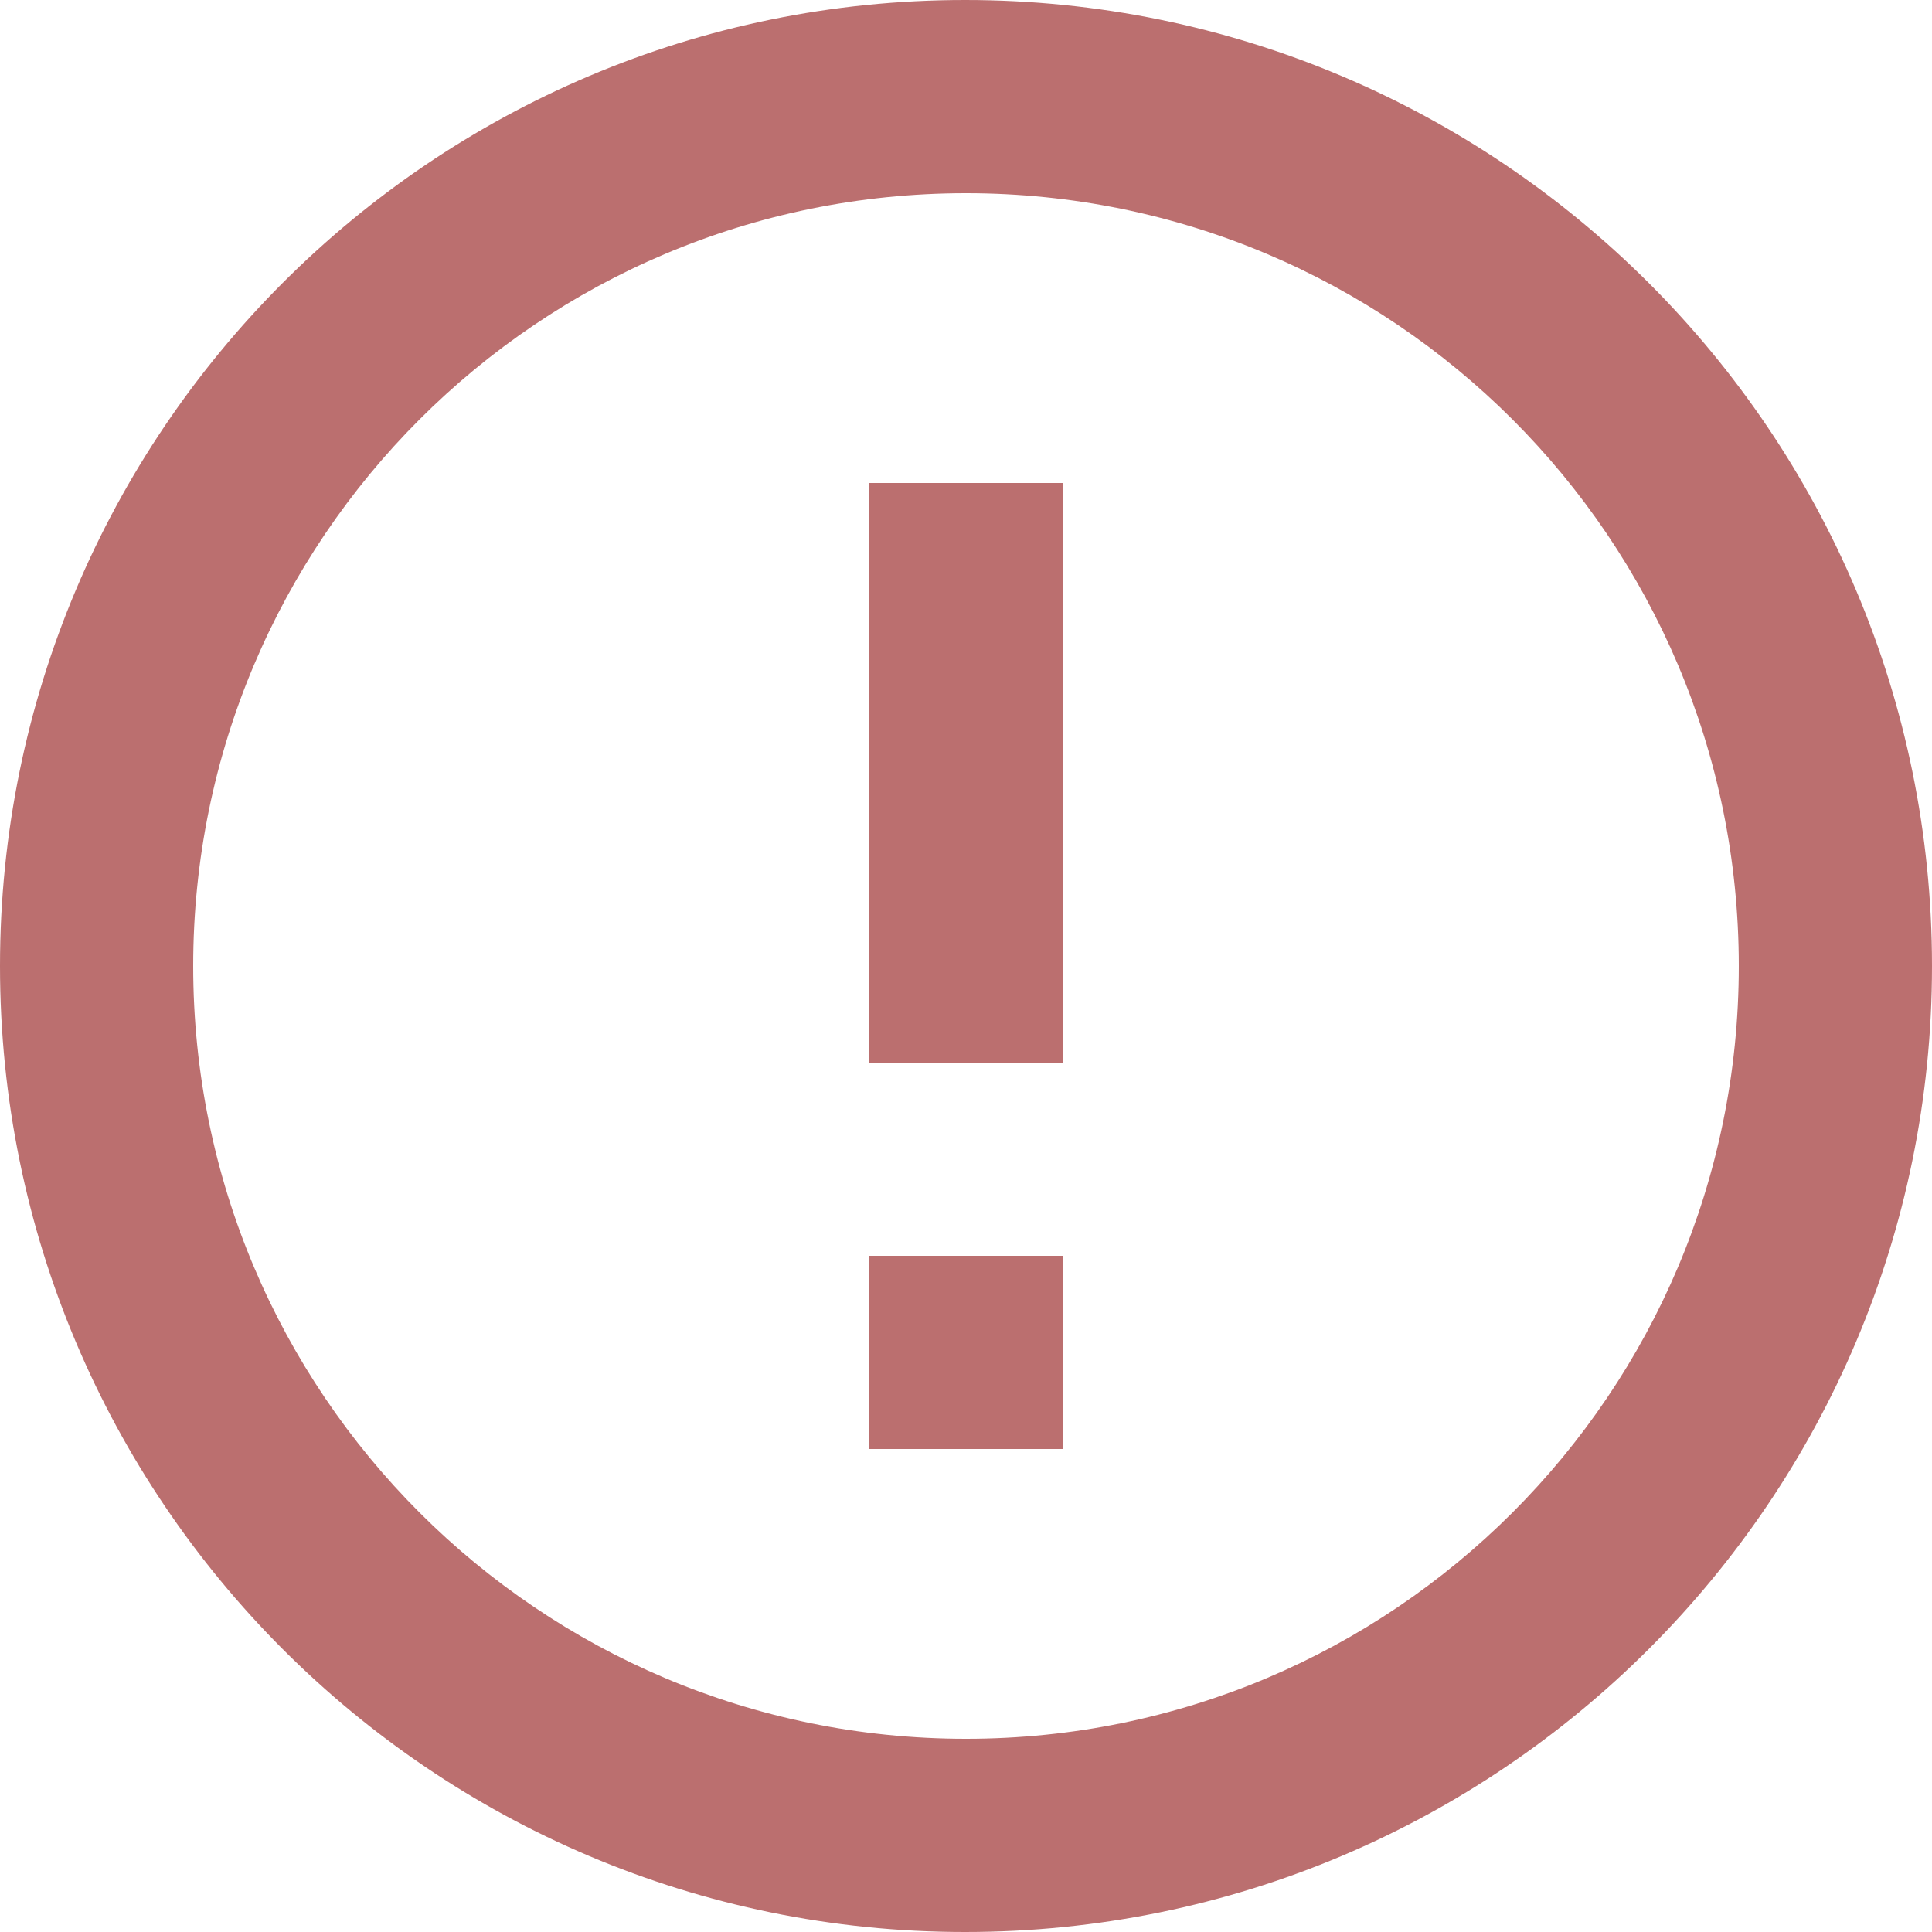
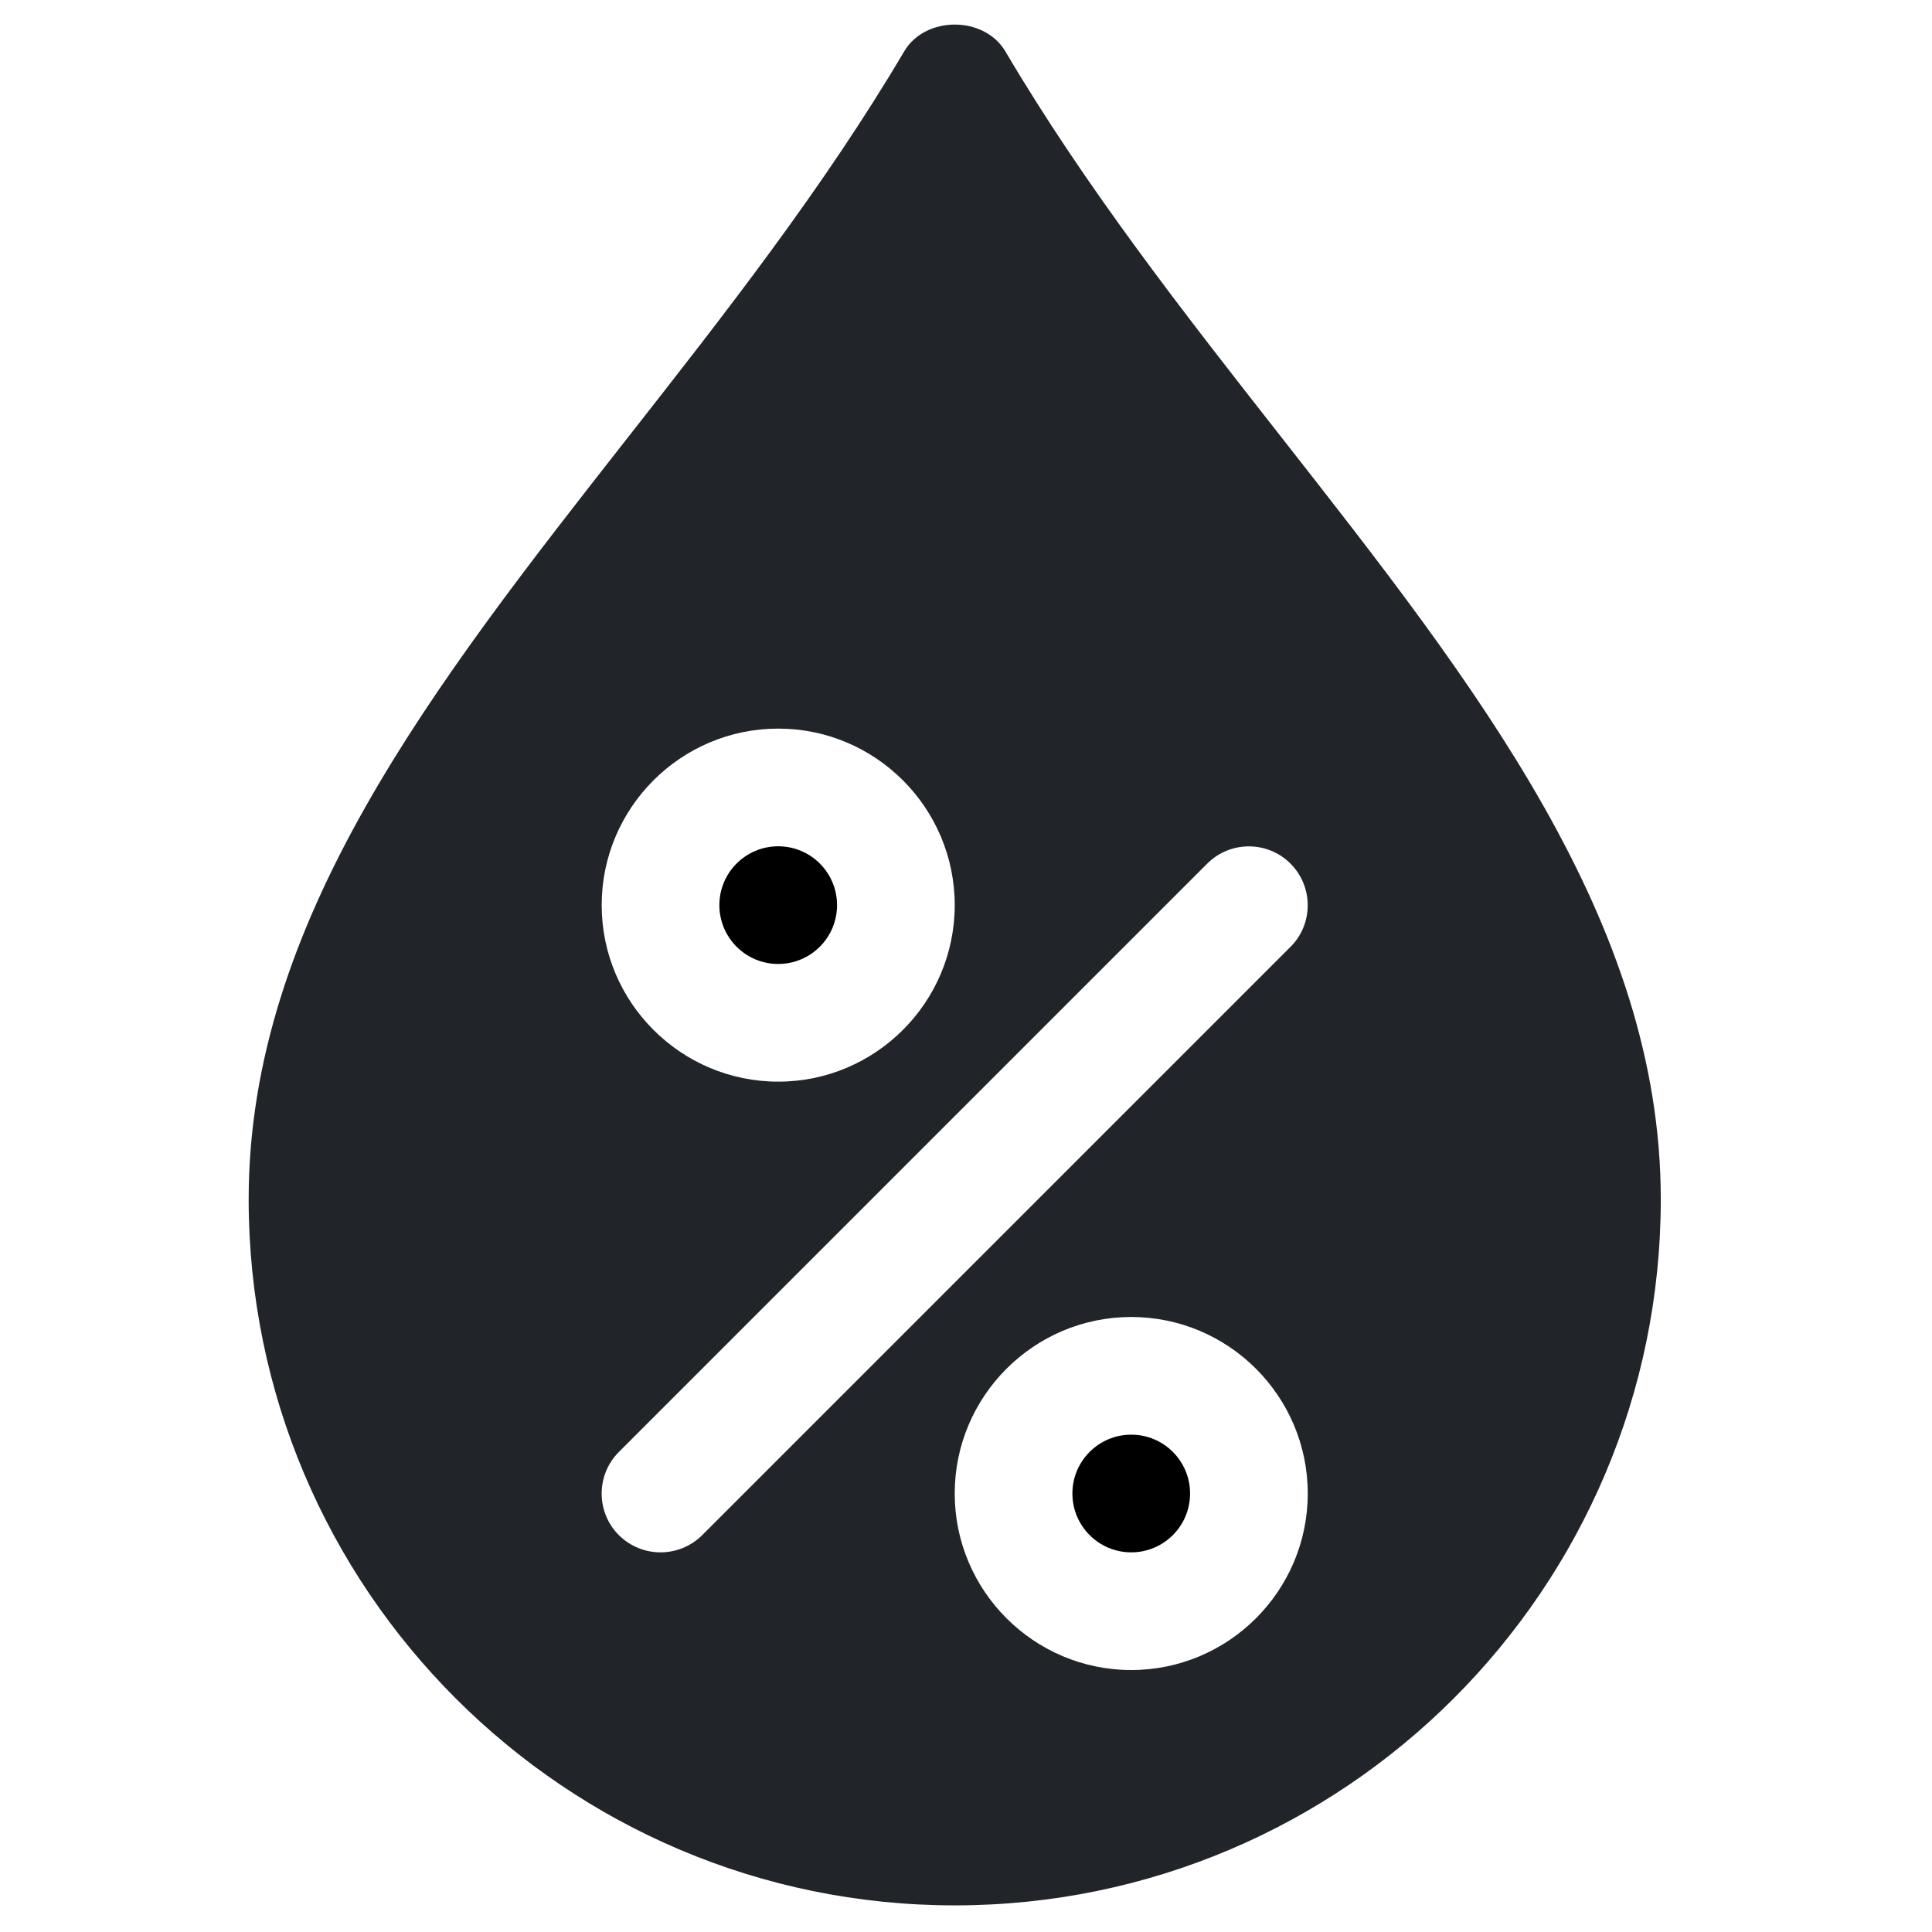
- <svg xmlns="http://www.w3.org/2000/svg" width="20" height="20" viewBox="0 0 20 20" version="1.1" id="svg1929">
-   <defs id="defs1933" />
-   <path d="M -2,-2 H 22 V 22 H -2 Z" id="path1925" style="fill:none" />
-   <path d="m 9,13 h 2 v 2 H 9 Z M 9,5 h 2 v 6 H 9 Z M 9.99,0 C 4.47,0 0,4.48 0,10 0,15.52 4.47,20 9.99,20 15.52,20 20,15.52 20,10 20,4.48 15.52,0 9.99,0 Z M 10,18 C 5.58,18 2,14.42 2,10 2,5.58 5.58,2 10,2 c 4.42,0 8,3.58 8,8 0,4.42 -3.58,8 -8,8 z" id="path1927" style="fill:#bb6f6f;fill-opacity:1" />
+ <svg xmlns="http://www.w3.org/2000/svg" version="1.1" viewBox="0 0 32 32" xmlSpace="preserve" xmlnsCc="http://creativecommons.org/ns#" xmlnsRdf="http://www.w3.org/1999/02/22-rdf-syntax-ns#">
+   <g transform="matrix(1.9491 0 0 1.9491 .22041 .37346)">
+     <circle cx="9.5" cy="12.5" r=".5" />
+     <circle cx="6.5" cy="7.5" r=".5" />
+     <path d="m10.776 3.524c-0.818-1.043-1.663-2.121-2.345-3.278-0.18-0.305-0.682-0.305-0.861 0-0.683 1.157-1.528 2.235-2.346 3.278-1.658 2.115-3.224 4.113-3.224 6.476 0 3.309 2.691 6 6 6s6-2.691 6-6c0-2.363-1.566-4.361-3.224-6.476zm-4.276 2.476c0.827 0 1.5 0.673 1.5 1.5s-0.673 1.5-1.5 1.5-1.5-0.673-1.5-1.5 0.673-1.5 1.5-1.5zm3 8c-0.827 0-1.5-0.673-1.5-1.5s0.673-1.5 1.5-1.5 1.5 0.673 1.5 1.5-0.673 1.5-1.5 1.5zm1.354-6.146-5 5c-0.098 0.097-0.226 0.146-0.354 0.146s-0.256-0.049-0.354-0.146c-0.195-0.195-0.195-0.512 0-0.707l5-5c0.195-0.195 0.512-0.195 0.707 0s0.196 0.512 1e-3 0.707z" fill="#212529" />
+   </g>
</svg>
